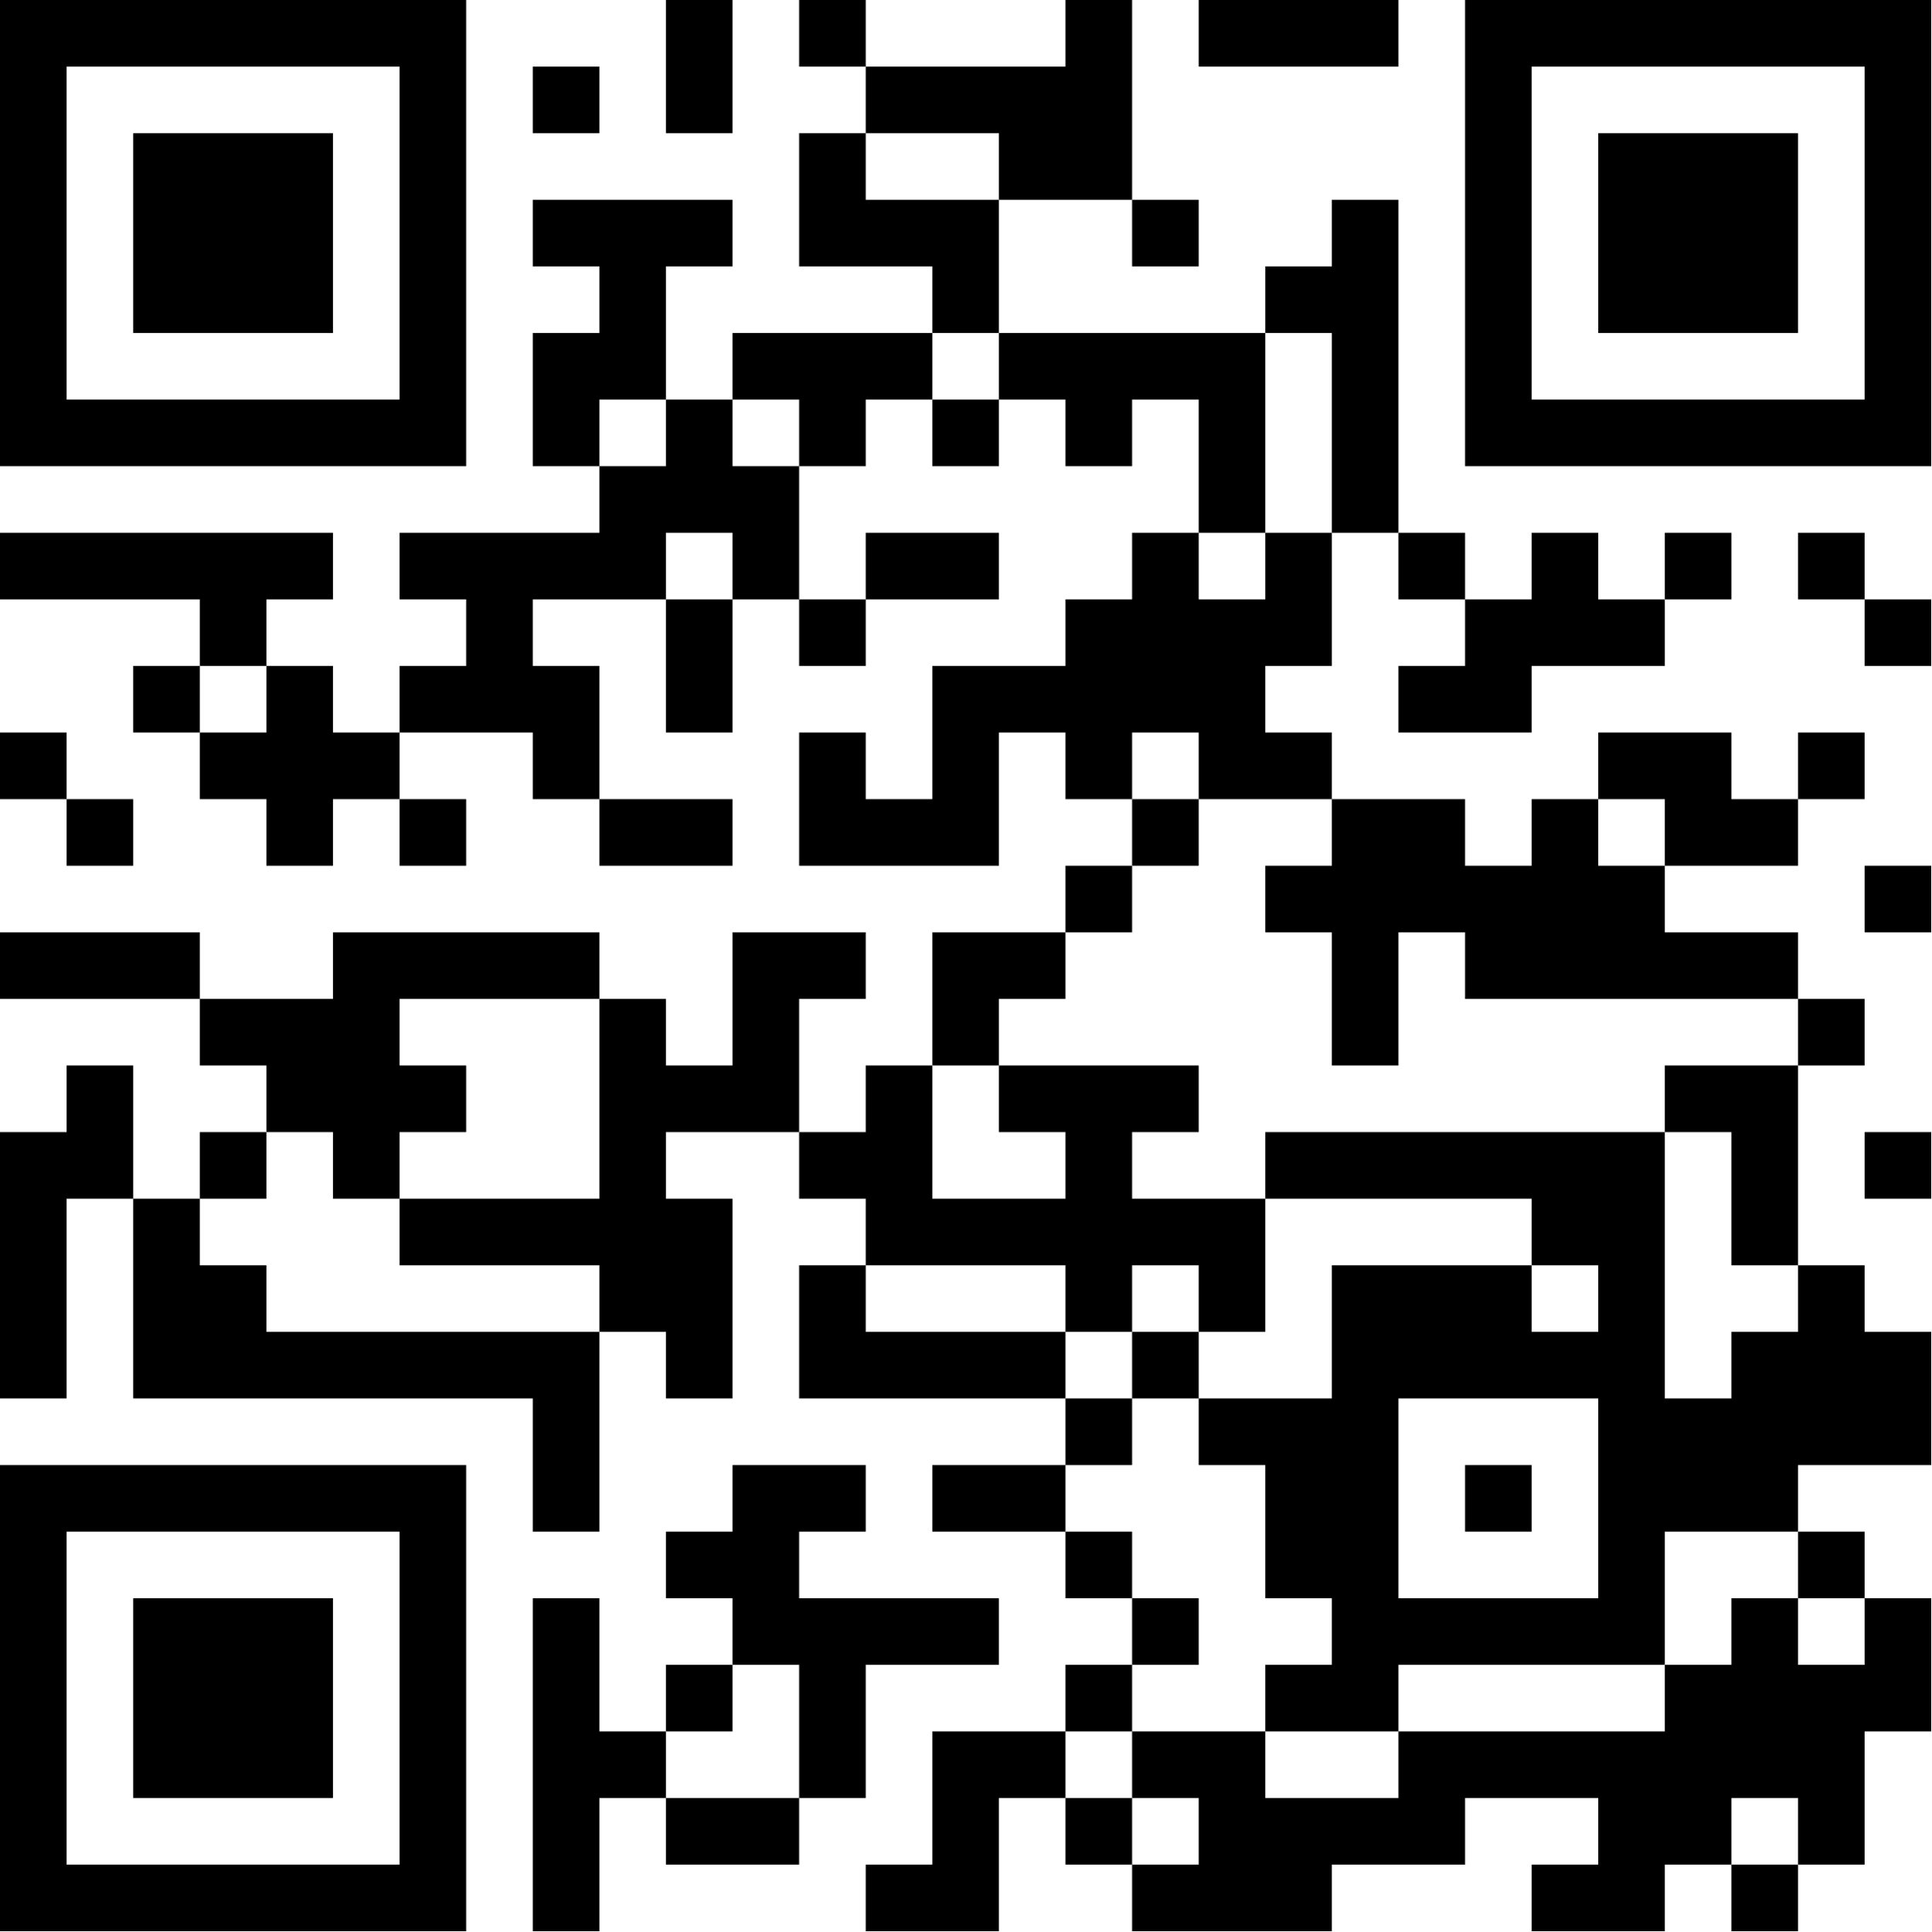
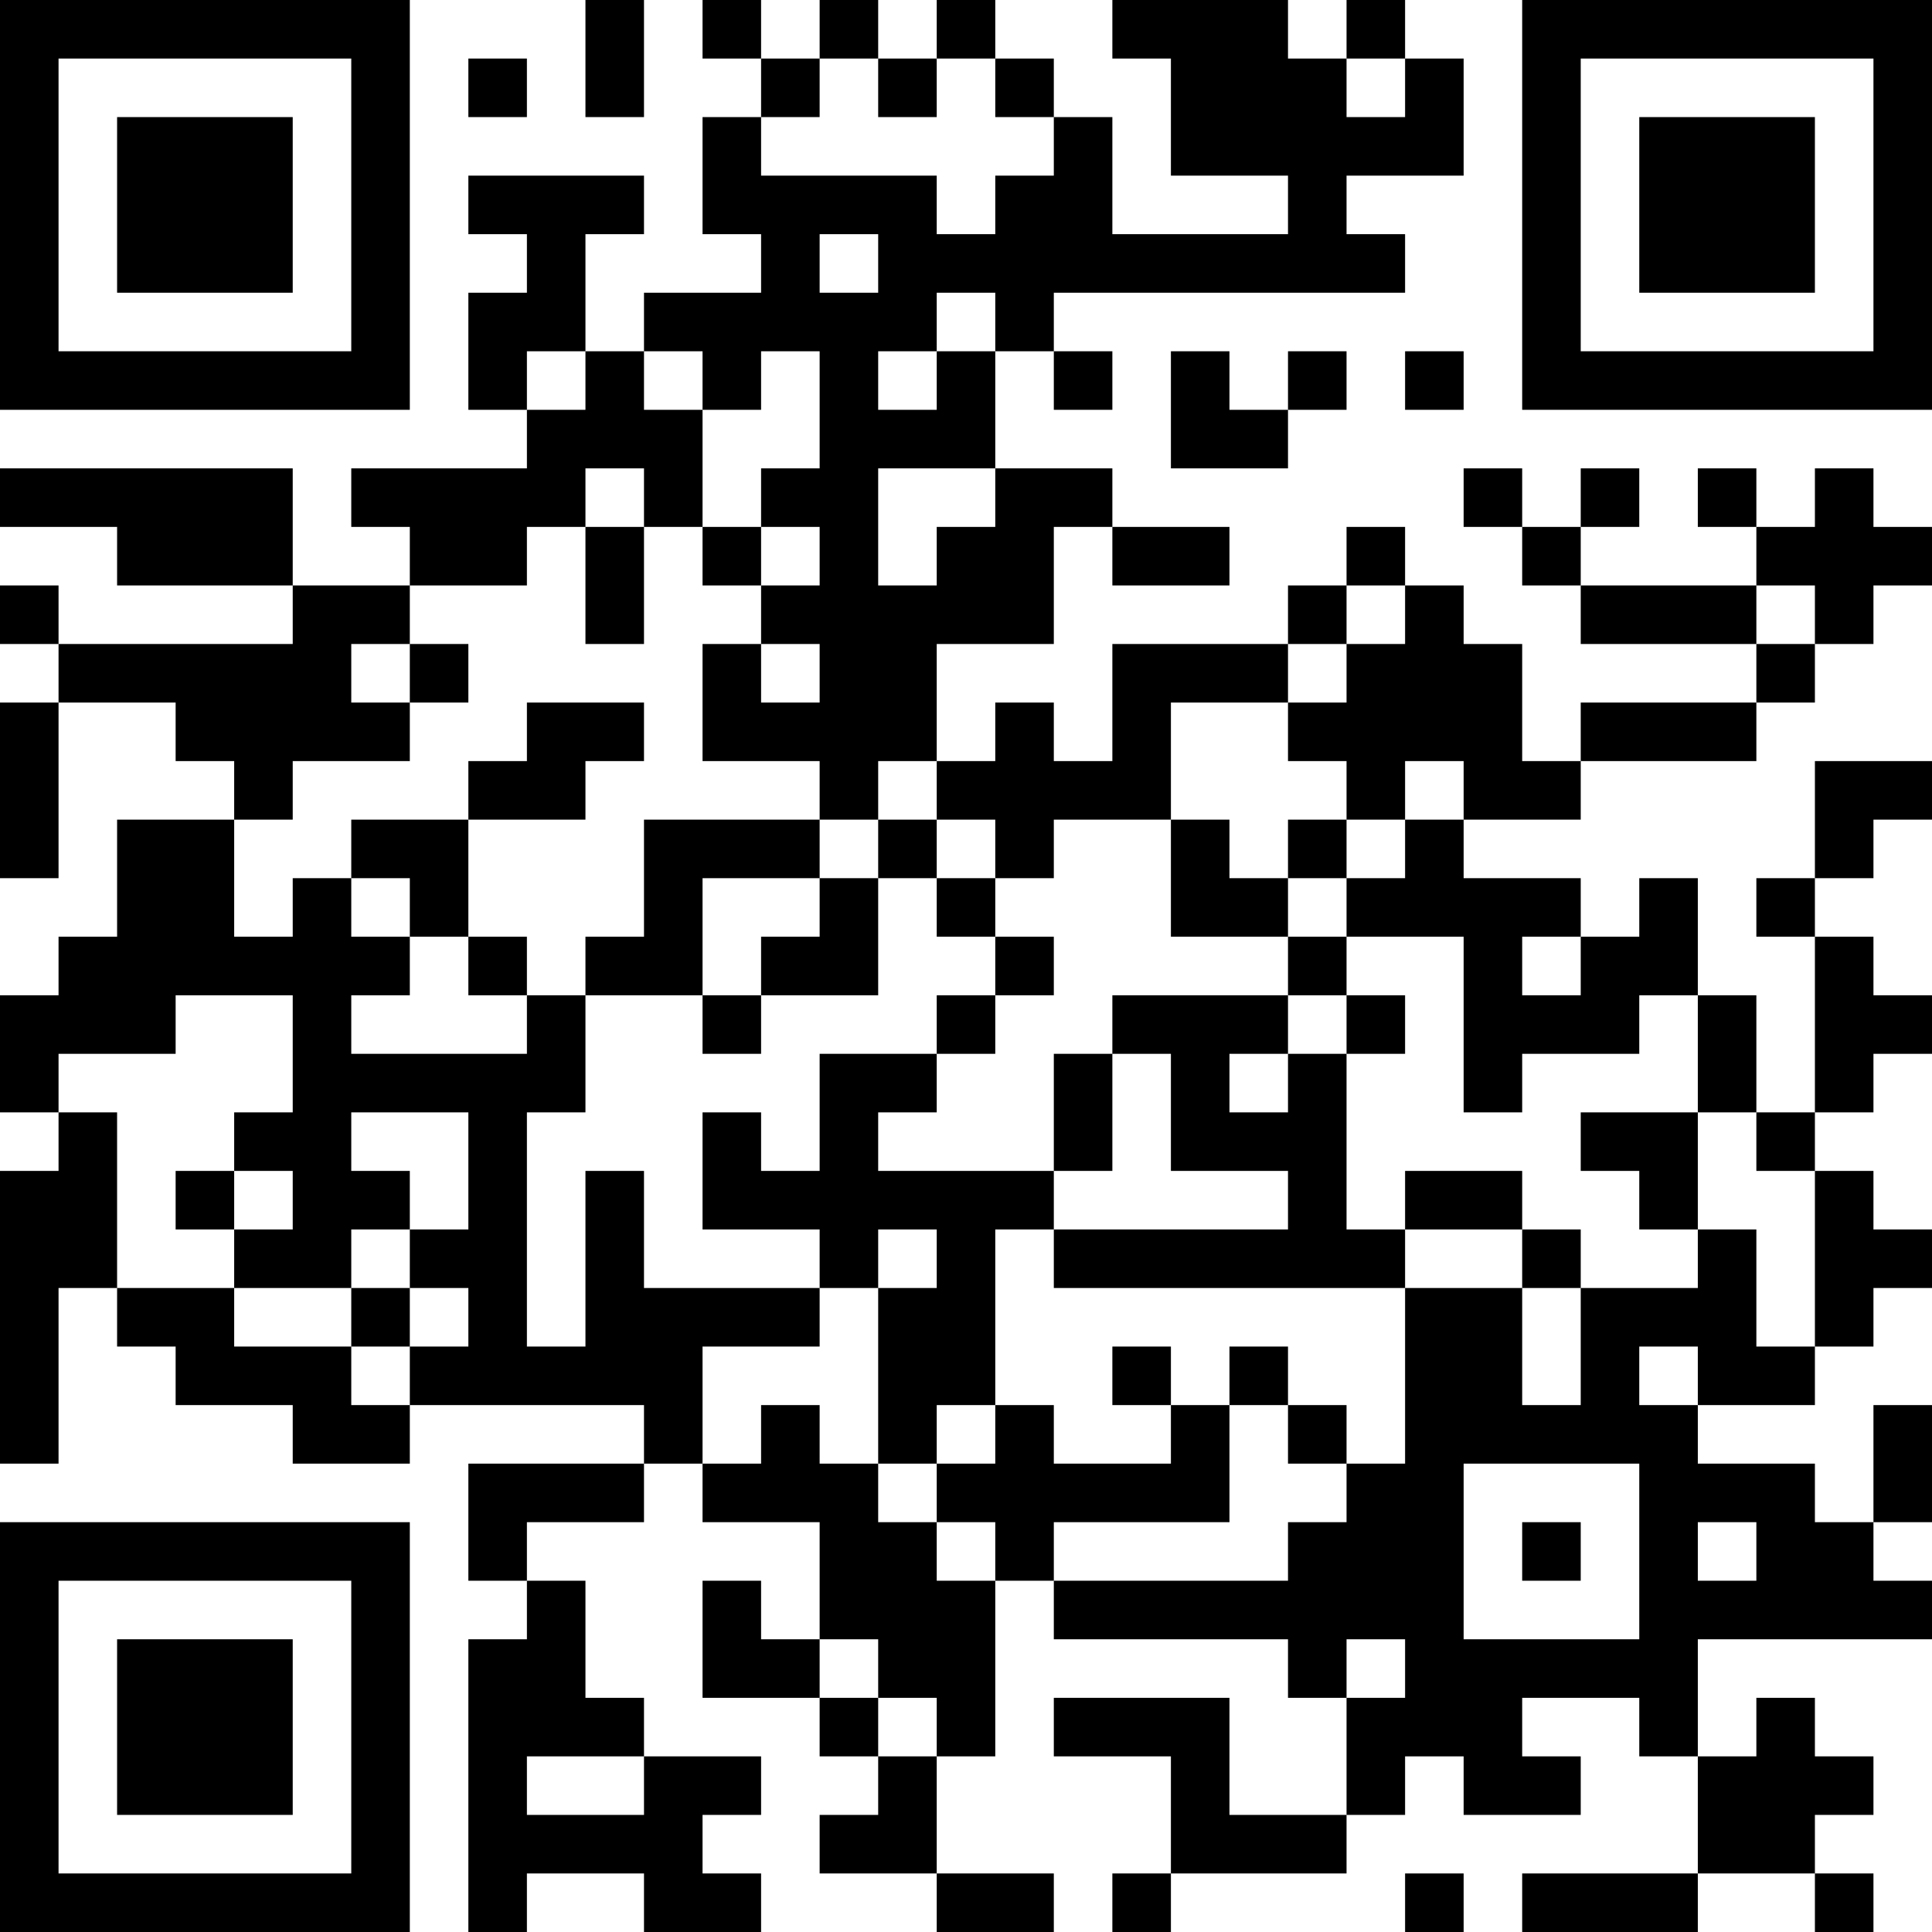
- <svg xmlns="http://www.w3.org/2000/svg" version="1.1" width="580" height="580">
-   <rect style="fill:rgb(255, 255, 255);fill-opacity:1" x="0" y="0" width="580" height="580" />
+ <svg xmlns="http://www.w3.org/2000/svg" version="1.1" width="594" height="594">
+   <rect style="fill:rgb(255, 255, 255);fill-opacity:1" x="0" y="0" width="594" height="594" />
  <g id="elements">
-     <path style="fill:rgb(0, 0, 0)" d="M 0,0 l 20,0 0,20 -20,0 z M 20,0 l 20,0 0,20 -20,0 z M 40,0 l 20,0 0,20 -20,0 z M 60,0 l 20,0 0,20 -20,0 z M 80,0 l 20,0 0,20 -20,0 z M 100,0 l 20,0 0,20 -20,0 z M 120,0 l 20,0 0,20 -20,0 z M 200,0 l 20,0 0,20 -20,0 z M 240,0 l 20,0 0,20 -20,0 z M 320,0 l 20,0 0,20 -20,0 z M 360,0 l 20,0 0,20 -20,0 z M 380,0 l 20,0 0,20 -20,0 z M 400,0 l 20,0 0,20 -20,0 z M 440,0 l 20,0 0,20 -20,0 z M 460,0 l 20,0 0,20 -20,0 z M 480,0 l 20,0 0,20 -20,0 z M 500,0 l 20,0 0,20 -20,0 z M 520,0 l 20,0 0,20 -20,0 z M 540,0 l 20,0 0,20 -20,0 z M 560,0 l 20,0 0,20 -20,0 z M 0,20 l 20,0 0,20 -20,0 z M 120,20 l 20,0 0,20 -20,0 z M 160,20 l 20,0 0,20 -20,0 z M 200,20 l 20,0 0,20 -20,0 z M 260,20 l 20,0 0,20 -20,0 z M 280,20 l 20,0 0,20 -20,0 z M 300,20 l 20,0 0,20 -20,0 z M 320,20 l 20,0 0,20 -20,0 z M 440,20 l 20,0 0,20 -20,0 z M 560,20 l 20,0 0,20 -20,0 z M 0,40 l 20,0 0,20 -20,0 z M 40,40 l 20,0 0,20 -20,0 z M 60,40 l 20,0 0,20 -20,0 z M 80,40 l 20,0 0,20 -20,0 z M 120,40 l 20,0 0,20 -20,0 z M 240,40 l 20,0 0,20 -20,0 z M 300,40 l 20,0 0,20 -20,0 z M 320,40 l 20,0 0,20 -20,0 z M 440,40 l 20,0 0,20 -20,0 z M 480,40 l 20,0 0,20 -20,0 z M 500,40 l 20,0 0,20 -20,0 z M 520,40 l 20,0 0,20 -20,0 z M 560,40 l 20,0 0,20 -20,0 z M 0,60 l 20,0 0,20 -20,0 z M 40,60 l 20,0 0,20 -20,0 z M 60,60 l 20,0 0,20 -20,0 z M 80,60 l 20,0 0,20 -20,0 z M 120,60 l 20,0 0,20 -20,0 z M 160,60 l 20,0 0,20 -20,0 z M 180,60 l 20,0 0,20 -20,0 z M 200,60 l 20,0 0,20 -20,0 z M 240,60 l 20,0 0,20 -20,0 z M 260,60 l 20,0 0,20 -20,0 z M 280,60 l 20,0 0,20 -20,0 z M 340,60 l 20,0 0,20 -20,0 z M 400,60 l 20,0 0,20 -20,0 z M 440,60 l 20,0 0,20 -20,0 z M 480,60 l 20,0 0,20 -20,0 z M 500,60 l 20,0 0,20 -20,0 z M 520,60 l 20,0 0,20 -20,0 z M 560,60 l 20,0 0,20 -20,0 z M 0,80 l 20,0 0,20 -20,0 z M 40,80 l 20,0 0,20 -20,0 z M 60,80 l 20,0 0,20 -20,0 z M 80,80 l 20,0 0,20 -20,0 z M 120,80 l 20,0 0,20 -20,0 z M 180,80 l 20,0 0,20 -20,0 z M 280,80 l 20,0 0,20 -20,0 z M 380,80 l 20,0 0,20 -20,0 z M 400,80 l 20,0 0,20 -20,0 z M 440,80 l 20,0 0,20 -20,0 z M 480,80 l 20,0 0,20 -20,0 z M 500,80 l 20,0 0,20 -20,0 z M 520,80 l 20,0 0,20 -20,0 z M 560,80 l 20,0 0,20 -20,0 z M 0,100 l 20,0 0,20 -20,0 z M 120,100 l 20,0 0,20 -20,0 z M 160,100 l 20,0 0,20 -20,0 z M 180,100 l 20,0 0,20 -20,0 z M 220,100 l 20,0 0,20 -20,0 z M 240,100 l 20,0 0,20 -20,0 z M 260,100 l 20,0 0,20 -20,0 z M 300,100 l 20,0 0,20 -20,0 z M 320,100 l 20,0 0,20 -20,0 z M 340,100 l 20,0 0,20 -20,0 z M 360,100 l 20,0 0,20 -20,0 z M 400,100 l 20,0 0,20 -20,0 z M 440,100 l 20,0 0,20 -20,0 z M 560,100 l 20,0 0,20 -20,0 z M 0,120 l 20,0 0,20 -20,0 z M 20,120 l 20,0 0,20 -20,0 z M 40,120 l 20,0 0,20 -20,0 z M 60,120 l 20,0 0,20 -20,0 z M 80,120 l 20,0 0,20 -20,0 z M 100,120 l 20,0 0,20 -20,0 z M 120,120 l 20,0 0,20 -20,0 z M 160,120 l 20,0 0,20 -20,0 z M 200,120 l 20,0 0,20 -20,0 z M 240,120 l 20,0 0,20 -20,0 z M 280,120 l 20,0 0,20 -20,0 z M 320,120 l 20,0 0,20 -20,0 z M 360,120 l 20,0 0,20 -20,0 z M 400,120 l 20,0 0,20 -20,0 z M 440,120 l 20,0 0,20 -20,0 z M 460,120 l 20,0 0,20 -20,0 z M 480,120 l 20,0 0,20 -20,0 z M 500,120 l 20,0 0,20 -20,0 z M 520,120 l 20,0 0,20 -20,0 z M 540,120 l 20,0 0,20 -20,0 z M 560,120 l 20,0 0,20 -20,0 z M 180,140 l 20,0 0,20 -20,0 z M 200,140 l 20,0 0,20 -20,0 z M 220,140 l 20,0 0,20 -20,0 z M 360,140 l 20,0 0,20 -20,0 z M 400,140 l 20,0 0,20 -20,0 z M 0,160 l 20,0 0,20 -20,0 z M 20,160 l 20,0 0,20 -20,0 z M 40,160 l 20,0 0,20 -20,0 z M 60,160 l 20,0 0,20 -20,0 z M 80,160 l 20,0 0,20 -20,0 z M 120,160 l 20,0 0,20 -20,0 z M 140,160 l 20,0 0,20 -20,0 z M 160,160 l 20,0 0,20 -20,0 z M 180,160 l 20,0 0,20 -20,0 z M 220,160 l 20,0 0,20 -20,0 z M 260,160 l 20,0 0,20 -20,0 z M 280,160 l 20,0 0,20 -20,0 z M 340,160 l 20,0 0,20 -20,0 z M 380,160 l 20,0 0,20 -20,0 z M 420,160 l 20,0 0,20 -20,0 z M 460,160 l 20,0 0,20 -20,0 z M 500,160 l 20,0 0,20 -20,0 z M 540,160 l 20,0 0,20 -20,0 z M 60,180 l 20,0 0,20 -20,0 z M 140,180 l 20,0 0,20 -20,0 z M 200,180 l 20,0 0,20 -20,0 z M 240,180 l 20,0 0,20 -20,0 z M 320,180 l 20,0 0,20 -20,0 z M 340,180 l 20,0 0,20 -20,0 z M 360,180 l 20,0 0,20 -20,0 z M 380,180 l 20,0 0,20 -20,0 z M 440,180 l 20,0 0,20 -20,0 z M 460,180 l 20,0 0,20 -20,0 z M 480,180 l 20,0 0,20 -20,0 z M 560,180 l 20,0 0,20 -20,0 z M 40,200 l 20,0 0,20 -20,0 z M 80,200 l 20,0 0,20 -20,0 z M 120,200 l 20,0 0,20 -20,0 z M 140,200 l 20,0 0,20 -20,0 z M 160,200 l 20,0 0,20 -20,0 z M 200,200 l 20,0 0,20 -20,0 z M 280,200 l 20,0 0,20 -20,0 z M 300,200 l 20,0 0,20 -20,0 z M 320,200 l 20,0 0,20 -20,0 z M 340,200 l 20,0 0,20 -20,0 z M 360,200 l 20,0 0,20 -20,0 z M 420,200 l 20,0 0,20 -20,0 z M 440,200 l 20,0 0,20 -20,0 z M 0,220 l 20,0 0,20 -20,0 z M 60,220 l 20,0 0,20 -20,0 z M 80,220 l 20,0 0,20 -20,0 z M 100,220 l 20,0 0,20 -20,0 z M 160,220 l 20,0 0,20 -20,0 z M 240,220 l 20,0 0,20 -20,0 z M 280,220 l 20,0 0,20 -20,0 z M 320,220 l 20,0 0,20 -20,0 z M 360,220 l 20,0 0,20 -20,0 z M 380,220 l 20,0 0,20 -20,0 z M 480,220 l 20,0 0,20 -20,0 z M 500,220 l 20,0 0,20 -20,0 z M 540,220 l 20,0 0,20 -20,0 z M 20,240 l 20,0 0,20 -20,0 z M 80,240 l 20,0 0,20 -20,0 z M 120,240 l 20,0 0,20 -20,0 z M 180,240 l 20,0 0,20 -20,0 z M 200,240 l 20,0 0,20 -20,0 z M 240,240 l 20,0 0,20 -20,0 z M 260,240 l 20,0 0,20 -20,0 z M 280,240 l 20,0 0,20 -20,0 z M 340,240 l 20,0 0,20 -20,0 z M 400,240 l 20,0 0,20 -20,0 z M 420,240 l 20,0 0,20 -20,0 z M 460,240 l 20,0 0,20 -20,0 z M 500,240 l 20,0 0,20 -20,0 z M 520,240 l 20,0 0,20 -20,0 z M 320,260 l 20,0 0,20 -20,0 z M 380,260 l 20,0 0,20 -20,0 z M 400,260 l 20,0 0,20 -20,0 z M 420,260 l 20,0 0,20 -20,0 z M 440,260 l 20,0 0,20 -20,0 z M 460,260 l 20,0 0,20 -20,0 z M 480,260 l 20,0 0,20 -20,0 z M 560,260 l 20,0 0,20 -20,0 z M 0,280 l 20,0 0,20 -20,0 z M 20,280 l 20,0 0,20 -20,0 z M 40,280 l 20,0 0,20 -20,0 z M 100,280 l 20,0 0,20 -20,0 z M 120,280 l 20,0 0,20 -20,0 z M 140,280 l 20,0 0,20 -20,0 z M 160,280 l 20,0 0,20 -20,0 z M 220,280 l 20,0 0,20 -20,0 z M 240,280 l 20,0 0,20 -20,0 z M 280,280 l 20,0 0,20 -20,0 z M 300,280 l 20,0 0,20 -20,0 z M 400,280 l 20,0 0,20 -20,0 z M 440,280 l 20,0 0,20 -20,0 z M 460,280 l 20,0 0,20 -20,0 z M 480,280 l 20,0 0,20 -20,0 z M 500,280 l 20,0 0,20 -20,0 z M 520,280 l 20,0 0,20 -20,0 z M 60,300 l 20,0 0,20 -20,0 z M 80,300 l 20,0 0,20 -20,0 z M 100,300 l 20,0 0,20 -20,0 z M 180,300 l 20,0 0,20 -20,0 z M 220,300 l 20,0 0,20 -20,0 z M 280,300 l 20,0 0,20 -20,0 z M 400,300 l 20,0 0,20 -20,0 z M 540,300 l 20,0 0,20 -20,0 z M 20,320 l 20,0 0,20 -20,0 z M 80,320 l 20,0 0,20 -20,0 z M 100,320 l 20,0 0,20 -20,0 z M 120,320 l 20,0 0,20 -20,0 z M 180,320 l 20,0 0,20 -20,0 z M 200,320 l 20,0 0,20 -20,0 z M 220,320 l 20,0 0,20 -20,0 z M 260,320 l 20,0 0,20 -20,0 z M 300,320 l 20,0 0,20 -20,0 z M 320,320 l 20,0 0,20 -20,0 z M 340,320 l 20,0 0,20 -20,0 z M 500,320 l 20,0 0,20 -20,0 z M 520,320 l 20,0 0,20 -20,0 z M 0,340 l 20,0 0,20 -20,0 z M 20,340 l 20,0 0,20 -20,0 z M 60,340 l 20,0 0,20 -20,0 z M 100,340 l 20,0 0,20 -20,0 z M 180,340 l 20,0 0,20 -20,0 z M 240,340 l 20,0 0,20 -20,0 z M 260,340 l 20,0 0,20 -20,0 z M 320,340 l 20,0 0,20 -20,0 z M 380,340 l 20,0 0,20 -20,0 z M 400,340 l 20,0 0,20 -20,0 z M 420,340 l 20,0 0,20 -20,0 z M 440,340 l 20,0 0,20 -20,0 z M 460,340 l 20,0 0,20 -20,0 z M 480,340 l 20,0 0,20 -20,0 z M 520,340 l 20,0 0,20 -20,0 z M 560,340 l 20,0 0,20 -20,0 z M 0,360 l 20,0 0,20 -20,0 z M 40,360 l 20,0 0,20 -20,0 z M 120,360 l 20,0 0,20 -20,0 z M 140,360 l 20,0 0,20 -20,0 z M 160,360 l 20,0 0,20 -20,0 z M 180,360 l 20,0 0,20 -20,0 z M 200,360 l 20,0 0,20 -20,0 z M 260,360 l 20,0 0,20 -20,0 z M 280,360 l 20,0 0,20 -20,0 z M 300,360 l 20,0 0,20 -20,0 z M 320,360 l 20,0 0,20 -20,0 z M 340,360 l 20,0 0,20 -20,0 z M 360,360 l 20,0 0,20 -20,0 z M 460,360 l 20,0 0,20 -20,0 z M 480,360 l 20,0 0,20 -20,0 z M 520,360 l 20,0 0,20 -20,0 z M 0,380 l 20,0 0,20 -20,0 z M 40,380 l 20,0 0,20 -20,0 z M 60,380 l 20,0 0,20 -20,0 z M 180,380 l 20,0 0,20 -20,0 z M 200,380 l 20,0 0,20 -20,0 z M 240,380 l 20,0 0,20 -20,0 z M 320,380 l 20,0 0,20 -20,0 z M 360,380 l 20,0 0,20 -20,0 z M 400,380 l 20,0 0,20 -20,0 z M 420,380 l 20,0 0,20 -20,0 z M 440,380 l 20,0 0,20 -20,0 z M 480,380 l 20,0 0,20 -20,0 z M 540,380 l 20,0 0,20 -20,0 z M 0,400 l 20,0 0,20 -20,0 z M 40,400 l 20,0 0,20 -20,0 z M 60,400 l 20,0 0,20 -20,0 z M 80,400 l 20,0 0,20 -20,0 z M 100,400 l 20,0 0,20 -20,0 z M 120,400 l 20,0 0,20 -20,0 z M 140,400 l 20,0 0,20 -20,0 z M 160,400 l 20,0 0,20 -20,0 z M 200,400 l 20,0 0,20 -20,0 z M 240,400 l 20,0 0,20 -20,0 z M 260,400 l 20,0 0,20 -20,0 z M 280,400 l 20,0 0,20 -20,0 z M 300,400 l 20,0 0,20 -20,0 z M 340,400 l 20,0 0,20 -20,0 z M 400,400 l 20,0 0,20 -20,0 z M 420,400 l 20,0 0,20 -20,0 z M 440,400 l 20,0 0,20 -20,0 z M 460,400 l 20,0 0,20 -20,0 z M 480,400 l 20,0 0,20 -20,0 z M 520,400 l 20,0 0,20 -20,0 z M 540,400 l 20,0 0,20 -20,0 z M 560,400 l 20,0 0,20 -20,0 z M 160,420 l 20,0 0,20 -20,0 z M 320,420 l 20,0 0,20 -20,0 z M 360,420 l 20,0 0,20 -20,0 z M 380,420 l 20,0 0,20 -20,0 z M 400,420 l 20,0 0,20 -20,0 z M 480,420 l 20,0 0,20 -20,0 z M 500,420 l 20,0 0,20 -20,0 z M 520,420 l 20,0 0,20 -20,0 z M 540,420 l 20,0 0,20 -20,0 z M 560,420 l 20,0 0,20 -20,0 z M 0,440 l 20,0 0,20 -20,0 z M 20,440 l 20,0 0,20 -20,0 z M 40,440 l 20,0 0,20 -20,0 z M 60,440 l 20,0 0,20 -20,0 z M 80,440 l 20,0 0,20 -20,0 z M 100,440 l 20,0 0,20 -20,0 z M 120,440 l 20,0 0,20 -20,0 z M 160,440 l 20,0 0,20 -20,0 z M 220,440 l 20,0 0,20 -20,0 z M 240,440 l 20,0 0,20 -20,0 z M 280,440 l 20,0 0,20 -20,0 z M 300,440 l 20,0 0,20 -20,0 z M 380,440 l 20,0 0,20 -20,0 z M 400,440 l 20,0 0,20 -20,0 z M 440,440 l 20,0 0,20 -20,0 z M 480,440 l 20,0 0,20 -20,0 z M 500,440 l 20,0 0,20 -20,0 z M 520,440 l 20,0 0,20 -20,0 z M 0,460 l 20,0 0,20 -20,0 z M 120,460 l 20,0 0,20 -20,0 z M 200,460 l 20,0 0,20 -20,0 z M 220,460 l 20,0 0,20 -20,0 z M 320,460 l 20,0 0,20 -20,0 z M 380,460 l 20,0 0,20 -20,0 z M 400,460 l 20,0 0,20 -20,0 z M 480,460 l 20,0 0,20 -20,0 z M 540,460 l 20,0 0,20 -20,0 z M 0,480 l 20,0 0,20 -20,0 z M 40,480 l 20,0 0,20 -20,0 z M 60,480 l 20,0 0,20 -20,0 z M 80,480 l 20,0 0,20 -20,0 z M 120,480 l 20,0 0,20 -20,0 z M 160,480 l 20,0 0,20 -20,0 z M 220,480 l 20,0 0,20 -20,0 z M 240,480 l 20,0 0,20 -20,0 z M 260,480 l 20,0 0,20 -20,0 z M 280,480 l 20,0 0,20 -20,0 z M 340,480 l 20,0 0,20 -20,0 z M 400,480 l 20,0 0,20 -20,0 z M 420,480 l 20,0 0,20 -20,0 z M 440,480 l 20,0 0,20 -20,0 z M 460,480 l 20,0 0,20 -20,0 z M 480,480 l 20,0 0,20 -20,0 z M 520,480 l 20,0 0,20 -20,0 z M 560,480 l 20,0 0,20 -20,0 z M 0,500 l 20,0 0,20 -20,0 z M 40,500 l 20,0 0,20 -20,0 z M 60,500 l 20,0 0,20 -20,0 z M 80,500 l 20,0 0,20 -20,0 z M 120,500 l 20,0 0,20 -20,0 z M 160,500 l 20,0 0,20 -20,0 z M 200,500 l 20,0 0,20 -20,0 z M 240,500 l 20,0 0,20 -20,0 z M 320,500 l 20,0 0,20 -20,0 z M 380,500 l 20,0 0,20 -20,0 z M 400,500 l 20,0 0,20 -20,0 z M 500,500 l 20,0 0,20 -20,0 z M 520,500 l 20,0 0,20 -20,0 z M 540,500 l 20,0 0,20 -20,0 z M 560,500 l 20,0 0,20 -20,0 z M 0,520 l 20,0 0,20 -20,0 z M 40,520 l 20,0 0,20 -20,0 z M 60,520 l 20,0 0,20 -20,0 z M 80,520 l 20,0 0,20 -20,0 z M 120,520 l 20,0 0,20 -20,0 z M 160,520 l 20,0 0,20 -20,0 z M 180,520 l 20,0 0,20 -20,0 z M 240,520 l 20,0 0,20 -20,0 z M 280,520 l 20,0 0,20 -20,0 z M 300,520 l 20,0 0,20 -20,0 z M 340,520 l 20,0 0,20 -20,0 z M 360,520 l 20,0 0,20 -20,0 z M 420,520 l 20,0 0,20 -20,0 z M 440,520 l 20,0 0,20 -20,0 z M 460,520 l 20,0 0,20 -20,0 z M 480,520 l 20,0 0,20 -20,0 z M 500,520 l 20,0 0,20 -20,0 z M 520,520 l 20,0 0,20 -20,0 z M 540,520 l 20,0 0,20 -20,0 z M 0,540 l 20,0 0,20 -20,0 z M 120,540 l 20,0 0,20 -20,0 z M 160,540 l 20,0 0,20 -20,0 z M 200,540 l 20,0 0,20 -20,0 z M 220,540 l 20,0 0,20 -20,0 z M 280,540 l 20,0 0,20 -20,0 z M 320,540 l 20,0 0,20 -20,0 z M 360,540 l 20,0 0,20 -20,0 z M 380,540 l 20,0 0,20 -20,0 z M 400,540 l 20,0 0,20 -20,0 z M 420,540 l 20,0 0,20 -20,0 z M 480,540 l 20,0 0,20 -20,0 z M 500,540 l 20,0 0,20 -20,0 z M 540,540 l 20,0 0,20 -20,0 z M 0,560 l 20,0 0,20 -20,0 z M 20,560 l 20,0 0,20 -20,0 z M 40,560 l 20,0 0,20 -20,0 z M 60,560 l 20,0 0,20 -20,0 z M 80,560 l 20,0 0,20 -20,0 z M 100,560 l 20,0 0,20 -20,0 z M 120,560 l 20,0 0,20 -20,0 z M 160,560 l 20,0 0,20 -20,0 z M 260,560 l 20,0 0,20 -20,0 z M 280,560 l 20,0 0,20 -20,0 z M 340,560 l 20,0 0,20 -20,0 z M 360,560 l 20,0 0,20 -20,0 z M 380,560 l 20,0 0,20 -20,0 z M 460,560 l 20,0 0,20 -20,0 z M 480,560 l 20,0 0,20 -20,0 z M 520,560 l 20,0 0,20 -20,0 z " />
+     <path style="fill:rgb(0, 0, 0)" d="M 0,0 l 18,0 0,18 -18,0 z M 18,0 l 18,0 0,18 -18,0 z M 36,0 l 18,0 0,18 -18,0 z M 54,0 l 18,0 0,18 -18,0 z M 72,0 l 18,0 0,18 -18,0 z M 90,0 l 18,0 0,18 -18,0 z M 108,0 l 18,0 0,18 -18,0 z M 180,0 l 18,0 0,18 -18,0 z M 216,0 l 18,0 0,18 -18,0 z M 252,0 l 18,0 0,18 -18,0 z M 288,0 l 18,0 0,18 -18,0 z M 342,0 l 18,0 0,18 -18,0 z M 360,0 l 18,0 0,18 -18,0 z M 378,0 l 18,0 0,18 -18,0 z M 414,0 l 18,0 0,18 -18,0 z M 468,0 l 18,0 0,18 -18,0 z M 486,0 l 18,0 0,18 -18,0 z M 504,0 l 18,0 0,18 -18,0 z M 522,0 l 18,0 0,18 -18,0 z M 540,0 l 18,0 0,18 -18,0 z M 558,0 l 18,0 0,18 -18,0 z M 576,0 l 18,0 0,18 -18,0 z M 0,18 l 18,0 0,18 -18,0 z M 108,18 l 18,0 0,18 -18,0 z M 144,18 l 18,0 0,18 -18,0 z M 180,18 l 18,0 0,18 -18,0 z M 234,18 l 18,0 0,18 -18,0 z M 270,18 l 18,0 0,18 -18,0 z M 306,18 l 18,0 0,18 -18,0 z M 360,18 l 18,0 0,18 -18,0 z M 378,18 l 18,0 0,18 -18,0 z M 396,18 l 18,0 0,18 -18,0 z M 432,18 l 18,0 0,18 -18,0 z M 468,18 l 18,0 0,18 -18,0 z M 576,18 l 18,0 0,18 -18,0 z M 0,36 l 18,0 0,18 -18,0 z M 36,36 l 18,0 0,18 -18,0 z M 54,36 l 18,0 0,18 -18,0 z M 72,36 l 18,0 0,18 -18,0 z M 108,36 l 18,0 0,18 -18,0 z M 216,36 l 18,0 0,18 -18,0 z M 324,36 l 18,0 0,18 -18,0 z M 360,36 l 18,0 0,18 -18,0 z M 378,36 l 18,0 0,18 -18,0 z M 396,36 l 18,0 0,18 -18,0 z M 414,36 l 18,0 0,18 -18,0 z M 432,36 l 18,0 0,18 -18,0 z M 468,36 l 18,0 0,18 -18,0 z M 504,36 l 18,0 0,18 -18,0 z M 522,36 l 18,0 0,18 -18,0 z M 540,36 l 18,0 0,18 -18,0 z M 576,36 l 18,0 0,18 -18,0 z M 0,54 l 18,0 0,18 -18,0 z M 36,54 l 18,0 0,18 -18,0 z M 54,54 l 18,0 0,18 -18,0 z M 72,54 l 18,0 0,18 -18,0 z M 108,54 l 18,0 0,18 -18,0 z M 144,54 l 18,0 0,18 -18,0 z M 162,54 l 18,0 0,18 -18,0 z M 180,54 l 18,0 0,18 -18,0 z M 216,54 l 18,0 0,18 -18,0 z M 234,54 l 18,0 0,18 -18,0 z M 252,54 l 18,0 0,18 -18,0 z M 270,54 l 18,0 0,18 -18,0 z M 306,54 l 18,0 0,18 -18,0 z M 324,54 l 18,0 0,18 -18,0 z M 396,54 l 18,0 0,18 -18,0 z M 468,54 l 18,0 0,18 -18,0 z M 504,54 l 18,0 0,18 -18,0 z M 522,54 l 18,0 0,18 -18,0 z M 540,54 l 18,0 0,18 -18,0 z M 576,54 l 18,0 0,18 -18,0 z M 0,72 l 18,0 0,18 -18,0 z M 36,72 l 18,0 0,18 -18,0 z M 54,72 l 18,0 0,18 -18,0 z M 72,72 l 18,0 0,18 -18,0 z M 108,72 l 18,0 0,18 -18,0 z M 162,72 l 18,0 0,18 -18,0 z M 234,72 l 18,0 0,18 -18,0 z M 270,72 l 18,0 0,18 -18,0 z M 288,72 l 18,0 0,18 -18,0 z M 306,72 l 18,0 0,18 -18,0 z M 324,72 l 18,0 0,18 -18,0 z M 342,72 l 18,0 0,18 -18,0 z M 360,72 l 18,0 0,18 -18,0 z M 378,72 l 18,0 0,18 -18,0 z M 396,72 l 18,0 0,18 -18,0 z M 414,72 l 18,0 0,18 -18,0 z M 468,72 l 18,0 0,18 -18,0 z M 504,72 l 18,0 0,18 -18,0 z M 522,72 l 18,0 0,18 -18,0 z M 540,72 l 18,0 0,18 -18,0 z M 576,72 l 18,0 0,18 -18,0 z M 0,90 l 18,0 0,18 -18,0 z M 108,90 l 18,0 0,18 -18,0 z M 144,90 l 18,0 0,18 -18,0 z M 162,90 l 18,0 0,18 -18,0 z M 198,90 l 18,0 0,18 -18,0 z M 216,90 l 18,0 0,18 -18,0 z M 234,90 l 18,0 0,18 -18,0 z M 252,90 l 18,0 0,18 -18,0 z M 270,90 l 18,0 0,18 -18,0 z M 306,90 l 18,0 0,18 -18,0 z M 468,90 l 18,0 0,18 -18,0 z M 576,90 l 18,0 0,18 -18,0 z M 0,108 l 18,0 0,18 -18,0 z M 18,108 l 18,0 0,18 -18,0 z M 36,108 l 18,0 0,18 -18,0 z M 54,108 l 18,0 0,18 -18,0 z M 72,108 l 18,0 0,18 -18,0 z M 90,108 l 18,0 0,18 -18,0 z M 108,108 l 18,0 0,18 -18,0 z M 144,108 l 18,0 0,18 -18,0 z M 180,108 l 18,0 0,18 -18,0 z M 216,108 l 18,0 0,18 -18,0 z M 252,108 l 18,0 0,18 -18,0 z M 288,108 l 18,0 0,18 -18,0 z M 324,108 l 18,0 0,18 -18,0 z M 360,108 l 18,0 0,18 -18,0 z M 396,108 l 18,0 0,18 -18,0 z M 432,108 l 18,0 0,18 -18,0 z M 468,108 l 18,0 0,18 -18,0 z M 486,108 l 18,0 0,18 -18,0 z M 504,108 l 18,0 0,18 -18,0 z M 522,108 l 18,0 0,18 -18,0 z M 540,108 l 18,0 0,18 -18,0 z M 558,108 l 18,0 0,18 -18,0 z M 576,108 l 18,0 0,18 -18,0 z M 162,126 l 18,0 0,18 -18,0 z M 180,126 l 18,0 0,18 -18,0 z M 198,126 l 18,0 0,18 -18,0 z M 252,126 l 18,0 0,18 -18,0 z M 270,126 l 18,0 0,18 -18,0 z M 288,126 l 18,0 0,18 -18,0 z M 360,126 l 18,0 0,18 -18,0 z M 378,126 l 18,0 0,18 -18,0 z M 0,144 l 18,0 0,18 -18,0 z M 18,144 l 18,0 0,18 -18,0 z M 36,144 l 18,0 0,18 -18,0 z M 54,144 l 18,0 0,18 -18,0 z M 72,144 l 18,0 0,18 -18,0 z M 108,144 l 18,0 0,18 -18,0 z M 126,144 l 18,0 0,18 -18,0 z M 144,144 l 18,0 0,18 -18,0 z M 162,144 l 18,0 0,18 -18,0 z M 198,144 l 18,0 0,18 -18,0 z M 234,144 l 18,0 0,18 -18,0 z M 252,144 l 18,0 0,18 -18,0 z M 306,144 l 18,0 0,18 -18,0 z M 324,144 l 18,0 0,18 -18,0 z M 450,144 l 18,0 0,18 -18,0 z M 486,144 l 18,0 0,18 -18,0 z M 522,144 l 18,0 0,18 -18,0 z M 558,144 l 18,0 0,18 -18,0 z M 36,162 l 18,0 0,18 -18,0 z M 54,162 l 18,0 0,18 -18,0 z M 72,162 l 18,0 0,18 -18,0 z M 126,162 l 18,0 0,18 -18,0 z M 144,162 l 18,0 0,18 -18,0 z M 180,162 l 18,0 0,18 -18,0 z M 216,162 l 18,0 0,18 -18,0 z M 252,162 l 18,0 0,18 -18,0 z M 288,162 l 18,0 0,18 -18,0 z M 306,162 l 18,0 0,18 -18,0 z M 342,162 l 18,0 0,18 -18,0 z M 360,162 l 18,0 0,18 -18,0 z M 414,162 l 18,0 0,18 -18,0 z M 468,162 l 18,0 0,18 -18,0 z M 540,162 l 18,0 0,18 -18,0 z M 558,162 l 18,0 0,18 -18,0 z M 576,162 l 18,0 0,18 -18,0 z M 0,180 l 18,0 0,18 -18,0 z M 90,180 l 18,0 0,18 -18,0 z M 108,180 l 18,0 0,18 -18,0 z M 180,180 l 18,0 0,18 -18,0 z M 234,180 l 18,0 0,18 -18,0 z M 252,180 l 18,0 0,18 -18,0 z M 270,180 l 18,0 0,18 -18,0 z M 288,180 l 18,0 0,18 -18,0 z M 306,180 l 18,0 0,18 -18,0 z M 396,180 l 18,0 0,18 -18,0 z M 432,180 l 18,0 0,18 -18,0 z M 486,180 l 18,0 0,18 -18,0 z M 504,180 l 18,0 0,18 -18,0 z M 522,180 l 18,0 0,18 -18,0 z M 558,180 l 18,0 0,18 -18,0 z M 18,198 l 18,0 0,18 -18,0 z M 36,198 l 18,0 0,18 -18,0 z M 54,198 l 18,0 0,18 -18,0 z M 72,198 l 18,0 0,18 -18,0 z M 90,198 l 18,0 0,18 -18,0 z M 126,198 l 18,0 0,18 -18,0 z M 216,198 l 18,0 0,18 -18,0 z M 252,198 l 18,0 0,18 -18,0 z M 270,198 l 18,0 0,18 -18,0 z M 342,198 l 18,0 0,18 -18,0 z M 360,198 l 18,0 0,18 -18,0 z M 378,198 l 18,0 0,18 -18,0 z M 414,198 l 18,0 0,18 -18,0 z M 432,198 l 18,0 0,18 -18,0 z M 450,198 l 18,0 0,18 -18,0 z M 540,198 l 18,0 0,18 -18,0 z M 0,216 l 18,0 0,18 -18,0 z M 54,216 l 18,0 0,18 -18,0 z M 72,216 l 18,0 0,18 -18,0 z M 90,216 l 18,0 0,18 -18,0 z M 108,216 l 18,0 0,18 -18,0 z M 162,216 l 18,0 0,18 -18,0 z M 180,216 l 18,0 0,18 -18,0 z M 216,216 l 18,0 0,18 -18,0 z M 234,216 l 18,0 0,18 -18,0 z M 252,216 l 18,0 0,18 -18,0 z M 270,216 l 18,0 0,18 -18,0 z M 306,216 l 18,0 0,18 -18,0 z M 342,216 l 18,0 0,18 -18,0 z M 396,216 l 18,0 0,18 -18,0 z M 414,216 l 18,0 0,18 -18,0 z M 432,216 l 18,0 0,18 -18,0 z M 450,216 l 18,0 0,18 -18,0 z M 486,216 l 18,0 0,18 -18,0 z M 504,216 l 18,0 0,18 -18,0 z M 522,216 l 18,0 0,18 -18,0 z M 0,234 l 18,0 0,18 -18,0 z M 72,234 l 18,0 0,18 -18,0 z M 144,234 l 18,0 0,18 -18,0 z M 162,234 l 18,0 0,18 -18,0 z M 252,234 l 18,0 0,18 -18,0 z M 288,234 l 18,0 0,18 -18,0 z M 306,234 l 18,0 0,18 -18,0 z M 324,234 l 18,0 0,18 -18,0 z M 342,234 l 18,0 0,18 -18,0 z M 414,234 l 18,0 0,18 -18,0 z M 450,234 l 18,0 0,18 -18,0 z M 468,234 l 18,0 0,18 -18,0 z M 558,234 l 18,0 0,18 -18,0 z M 576,234 l 18,0 0,18 -18,0 z M 0,252 l 18,0 0,18 -18,0 z M 36,252 l 18,0 0,18 -18,0 z M 54,252 l 18,0 0,18 -18,0 z M 108,252 l 18,0 0,18 -18,0 z M 126,252 l 18,0 0,18 -18,0 z M 198,252 l 18,0 0,18 -18,0 z M 216,252 l 18,0 0,18 -18,0 z M 234,252 l 18,0 0,18 -18,0 z M 270,252 l 18,0 0,18 -18,0 z M 306,252 l 18,0 0,18 -18,0 z M 360,252 l 18,0 0,18 -18,0 z M 396,252 l 18,0 0,18 -18,0 z M 432,252 l 18,0 0,18 -18,0 z M 558,252 l 18,0 0,18 -18,0 z M 36,270 l 18,0 0,18 -18,0 z M 54,270 l 18,0 0,18 -18,0 z M 90,270 l 18,0 0,18 -18,0 z M 126,270 l 18,0 0,18 -18,0 z M 198,270 l 18,0 0,18 -18,0 z M 252,270 l 18,0 0,18 -18,0 z M 288,270 l 18,0 0,18 -18,0 z M 360,270 l 18,0 0,18 -18,0 z M 378,270 l 18,0 0,18 -18,0 z M 414,270 l 18,0 0,18 -18,0 z M 432,270 l 18,0 0,18 -18,0 z M 450,270 l 18,0 0,18 -18,0 z M 468,270 l 18,0 0,18 -18,0 z M 504,270 l 18,0 0,18 -18,0 z M 540,270 l 18,0 0,18 -18,0 z M 18,288 l 18,0 0,18 -18,0 z M 36,288 l 18,0 0,18 -18,0 z M 54,288 l 18,0 0,18 -18,0 z M 72,288 l 18,0 0,18 -18,0 z M 90,288 l 18,0 0,18 -18,0 z M 108,288 l 18,0 0,18 -18,0 z M 144,288 l 18,0 0,18 -18,0 z M 180,288 l 18,0 0,18 -18,0 z M 198,288 l 18,0 0,18 -18,0 z M 234,288 l 18,0 0,18 -18,0 z M 252,288 l 18,0 0,18 -18,0 z M 306,288 l 18,0 0,18 -18,0 z M 396,288 l 18,0 0,18 -18,0 z M 450,288 l 18,0 0,18 -18,0 z M 486,288 l 18,0 0,18 -18,0 z M 504,288 l 18,0 0,18 -18,0 z M 558,288 l 18,0 0,18 -18,0 z M 0,306 l 18,0 0,18 -18,0 z M 18,306 l 18,0 0,18 -18,0 z M 36,306 l 18,0 0,18 -18,0 z M 90,306 l 18,0 0,18 -18,0 z M 162,306 l 18,0 0,18 -18,0 z M 216,306 l 18,0 0,18 -18,0 z M 288,306 l 18,0 0,18 -18,0 z M 342,306 l 18,0 0,18 -18,0 z M 360,306 l 18,0 0,18 -18,0 z M 378,306 l 18,0 0,18 -18,0 z M 414,306 l 18,0 0,18 -18,0 z M 450,306 l 18,0 0,18 -18,0 z M 468,306 l 18,0 0,18 -18,0 z M 486,306 l 18,0 0,18 -18,0 z M 522,306 l 18,0 0,18 -18,0 z M 558,306 l 18,0 0,18 -18,0 z M 576,306 l 18,0 0,18 -18,0 z M 0,324 l 18,0 0,18 -18,0 z M 90,324 l 18,0 0,18 -18,0 z M 108,324 l 18,0 0,18 -18,0 z M 126,324 l 18,0 0,18 -18,0 z M 144,324 l 18,0 0,18 -18,0 z M 162,324 l 18,0 0,18 -18,0 z M 252,324 l 18,0 0,18 -18,0 z M 270,324 l 18,0 0,18 -18,0 z M 324,324 l 18,0 0,18 -18,0 z M 360,324 l 18,0 0,18 -18,0 z M 396,324 l 18,0 0,18 -18,0 z M 450,324 l 18,0 0,18 -18,0 z M 522,324 l 18,0 0,18 -18,0 z M 558,324 l 18,0 0,18 -18,0 z M 18,342 l 18,0 0,18 -18,0 z M 72,342 l 18,0 0,18 -18,0 z M 90,342 l 18,0 0,18 -18,0 z M 144,342 l 18,0 0,18 -18,0 z M 216,342 l 18,0 0,18 -18,0 z M 252,342 l 18,0 0,18 -18,0 z M 324,342 l 18,0 0,18 -18,0 z M 360,342 l 18,0 0,18 -18,0 z M 378,342 l 18,0 0,18 -18,0 z M 396,342 l 18,0 0,18 -18,0 z M 486,342 l 18,0 0,18 -18,0 z M 504,342 l 18,0 0,18 -18,0 z M 540,342 l 18,0 0,18 -18,0 z M 0,360 l 18,0 0,18 -18,0 z M 18,360 l 18,0 0,18 -18,0 z M 54,360 l 18,0 0,18 -18,0 z M 90,360 l 18,0 0,18 -18,0 z M 108,360 l 18,0 0,18 -18,0 z M 144,360 l 18,0 0,18 -18,0 z M 180,360 l 18,0 0,18 -18,0 z M 216,360 l 18,0 0,18 -18,0 z M 234,360 l 18,0 0,18 -18,0 z M 252,360 l 18,0 0,18 -18,0 z M 270,360 l 18,0 0,18 -18,0 z M 288,360 l 18,0 0,18 -18,0 z M 306,360 l 18,0 0,18 -18,0 z M 396,360 l 18,0 0,18 -18,0 z M 432,360 l 18,0 0,18 -18,0 z M 450,360 l 18,0 0,18 -18,0 z M 504,360 l 18,0 0,18 -18,0 z M 558,360 l 18,0 0,18 -18,0 z M 0,378 l 18,0 0,18 -18,0 z M 18,378 l 18,0 0,18 -18,0 z M 72,378 l 18,0 0,18 -18,0 z M 90,378 l 18,0 0,18 -18,0 z M 126,378 l 18,0 0,18 -18,0 z M 144,378 l 18,0 0,18 -18,0 z M 180,378 l 18,0 0,18 -18,0 z M 252,378 l 18,0 0,18 -18,0 z M 288,378 l 18,0 0,18 -18,0 z M 324,378 l 18,0 0,18 -18,0 z M 342,378 l 18,0 0,18 -18,0 z M 360,378 l 18,0 0,18 -18,0 z M 378,378 l 18,0 0,18 -18,0 z M 396,378 l 18,0 0,18 -18,0 z M 414,378 l 18,0 0,18 -18,0 z M 468,378 l 18,0 0,18 -18,0 z M 522,378 l 18,0 0,18 -18,0 z M 558,378 l 18,0 0,18 -18,0 z M 576,378 l 18,0 0,18 -18,0 z M 0,396 l 18,0 0,18 -18,0 z M 36,396 l 18,0 0,18 -18,0 z M 54,396 l 18,0 0,18 -18,0 z M 108,396 l 18,0 0,18 -18,0 z M 144,396 l 18,0 0,18 -18,0 z M 180,396 l 18,0 0,18 -18,0 z M 198,396 l 18,0 0,18 -18,0 z M 216,396 l 18,0 0,18 -18,0 z M 234,396 l 18,0 0,18 -18,0 z M 270,396 l 18,0 0,18 -18,0 z M 288,396 l 18,0 0,18 -18,0 z M 432,396 l 18,0 0,18 -18,0 z M 450,396 l 18,0 0,18 -18,0 z M 486,396 l 18,0 0,18 -18,0 z M 504,396 l 18,0 0,18 -18,0 z M 522,396 l 18,0 0,18 -18,0 z M 558,396 l 18,0 0,18 -18,0 z M 0,414 l 18,0 0,18 -18,0 z M 54,414 l 18,0 0,18 -18,0 z M 72,414 l 18,0 0,18 -18,0 z M 90,414 l 18,0 0,18 -18,0 z M 126,414 l 18,0 0,18 -18,0 z M 144,414 l 18,0 0,18 -18,0 z M 162,414 l 18,0 0,18 -18,0 z M 180,414 l 18,0 0,18 -18,0 z M 198,414 l 18,0 0,18 -18,0 z M 270,414 l 18,0 0,18 -18,0 z M 288,414 l 18,0 0,18 -18,0 z M 342,414 l 18,0 0,18 -18,0 z M 378,414 l 18,0 0,18 -18,0 z M 432,414 l 18,0 0,18 -18,0 z M 450,414 l 18,0 0,18 -18,0 z M 486,414 l 18,0 0,18 -18,0 z M 522,414 l 18,0 0,18 -18,0 z M 540,414 l 18,0 0,18 -18,0 z M 0,432 l 18,0 0,18 -18,0 z M 90,432 l 18,0 0,18 -18,0 z M 108,432 l 18,0 0,18 -18,0 z M 198,432 l 18,0 0,18 -18,0 z M 234,432 l 18,0 0,18 -18,0 z M 270,432 l 18,0 0,18 -18,0 z M 306,432 l 18,0 0,18 -18,0 z M 360,432 l 18,0 0,18 -18,0 z M 396,432 l 18,0 0,18 -18,0 z M 432,432 l 18,0 0,18 -18,0 z M 450,432 l 18,0 0,18 -18,0 z M 468,432 l 18,0 0,18 -18,0 z M 486,432 l 18,0 0,18 -18,0 z M 504,432 l 18,0 0,18 -18,0 z M 576,432 l 18,0 0,18 -18,0 z M 144,450 l 18,0 0,18 -18,0 z M 162,450 l 18,0 0,18 -18,0 z M 180,450 l 18,0 0,18 -18,0 z M 216,450 l 18,0 0,18 -18,0 z M 234,450 l 18,0 0,18 -18,0 z M 252,450 l 18,0 0,18 -18,0 z M 288,450 l 18,0 0,18 -18,0 z M 306,450 l 18,0 0,18 -18,0 z M 324,450 l 18,0 0,18 -18,0 z M 342,450 l 18,0 0,18 -18,0 z M 360,450 l 18,0 0,18 -18,0 z M 414,450 l 18,0 0,18 -18,0 z M 432,450 l 18,0 0,18 -18,0 z M 504,450 l 18,0 0,18 -18,0 z M 522,450 l 18,0 0,18 -18,0 z M 540,450 l 18,0 0,18 -18,0 z M 576,450 l 18,0 0,18 -18,0 z M 0,468 l 18,0 0,18 -18,0 z M 18,468 l 18,0 0,18 -18,0 z M 36,468 l 18,0 0,18 -18,0 z M 54,468 l 18,0 0,18 -18,0 z M 72,468 l 18,0 0,18 -18,0 z M 90,468 l 18,0 0,18 -18,0 z M 108,468 l 18,0 0,18 -18,0 z M 144,468 l 18,0 0,18 -18,0 z M 252,468 l 18,0 0,18 -18,0 z M 270,468 l 18,0 0,18 -18,0 z M 306,468 l 18,0 0,18 -18,0 z M 396,468 l 18,0 0,18 -18,0 z M 414,468 l 18,0 0,18 -18,0 z M 432,468 l 18,0 0,18 -18,0 z M 468,468 l 18,0 0,18 -18,0 z M 504,468 l 18,0 0,18 -18,0 z M 540,468 l 18,0 0,18 -18,0 z M 558,468 l 18,0 0,18 -18,0 z M 0,486 l 18,0 0,18 -18,0 z M 108,486 l 18,0 0,18 -18,0 z M 162,486 l 18,0 0,18 -18,0 z M 216,486 l 18,0 0,18 -18,0 z M 252,486 l 18,0 0,18 -18,0 z M 270,486 l 18,0 0,18 -18,0 z M 288,486 l 18,0 0,18 -18,0 z M 324,486 l 18,0 0,18 -18,0 z M 342,486 l 18,0 0,18 -18,0 z M 360,486 l 18,0 0,18 -18,0 z M 378,486 l 18,0 0,18 -18,0 z M 396,486 l 18,0 0,18 -18,0 z M 414,486 l 18,0 0,18 -18,0 z M 432,486 l 18,0 0,18 -18,0 z M 504,486 l 18,0 0,18 -18,0 z M 522,486 l 18,0 0,18 -18,0 z M 540,486 l 18,0 0,18 -18,0 z M 558,486 l 18,0 0,18 -18,0 z M 576,486 l 18,0 0,18 -18,0 z M 0,504 l 18,0 0,18 -18,0 z M 36,504 l 18,0 0,18 -18,0 z M 54,504 l 18,0 0,18 -18,0 z M 72,504 l 18,0 0,18 -18,0 z M 108,504 l 18,0 0,18 -18,0 z M 144,504 l 18,0 0,18 -18,0 z M 162,504 l 18,0 0,18 -18,0 z M 216,504 l 18,0 0,18 -18,0 z M 234,504 l 18,0 0,18 -18,0 z M 270,504 l 18,0 0,18 -18,0 z M 288,504 l 18,0 0,18 -18,0 z M 396,504 l 18,0 0,18 -18,0 z M 432,504 l 18,0 0,18 -18,0 z M 450,504 l 18,0 0,18 -18,0 z M 468,504 l 18,0 0,18 -18,0 z M 486,504 l 18,0 0,18 -18,0 z M 504,504 l 18,0 0,18 -18,0 z M 0,522 l 18,0 0,18 -18,0 z M 36,522 l 18,0 0,18 -18,0 z M 54,522 l 18,0 0,18 -18,0 z M 72,522 l 18,0 0,18 -18,0 z M 108,522 l 18,0 0,18 -18,0 z M 144,522 l 18,0 0,18 -18,0 z M 162,522 l 18,0 0,18 -18,0 z M 180,522 l 18,0 0,18 -18,0 z M 252,522 l 18,0 0,18 -18,0 z M 288,522 l 18,0 0,18 -18,0 z M 324,522 l 18,0 0,18 -18,0 z M 342,522 l 18,0 0,18 -18,0 z M 360,522 l 18,0 0,18 -18,0 z M 414,522 l 18,0 0,18 -18,0 z M 432,522 l 18,0 0,18 -18,0 z M 450,522 l 18,0 0,18 -18,0 z M 504,522 l 18,0 0,18 -18,0 z M 540,522 l 18,0 0,18 -18,0 z M 0,540 l 18,0 0,18 -18,0 z M 36,540 l 18,0 0,18 -18,0 z M 54,540 l 18,0 0,18 -18,0 z M 72,540 l 18,0 0,18 -18,0 z M 108,540 l 18,0 0,18 -18,0 z M 144,540 l 18,0 0,18 -18,0 z M 198,540 l 18,0 0,18 -18,0 z M 216,540 l 18,0 0,18 -18,0 z M 270,540 l 18,0 0,18 -18,0 z M 360,540 l 18,0 0,18 -18,0 z M 414,540 l 18,0 0,18 -18,0 z M 450,540 l 18,0 0,18 -18,0 z M 468,540 l 18,0 0,18 -18,0 z M 522,540 l 18,0 0,18 -18,0 z M 540,540 l 18,0 0,18 -18,0 z M 558,540 l 18,0 0,18 -18,0 z M 0,558 l 18,0 0,18 -18,0 z M 108,558 l 18,0 0,18 -18,0 z M 144,558 l 18,0 0,18 -18,0 z M 162,558 l 18,0 0,18 -18,0 z M 180,558 l 18,0 0,18 -18,0 z M 198,558 l 18,0 0,18 -18,0 z M 252,558 l 18,0 0,18 -18,0 z M 270,558 l 18,0 0,18 -18,0 z M 360,558 l 18,0 0,18 -18,0 z M 378,558 l 18,0 0,18 -18,0 z M 396,558 l 18,0 0,18 -18,0 z M 522,558 l 18,0 0,18 -18,0 z M 540,558 l 18,0 0,18 -18,0 z M 0,576 l 18,0 0,18 -18,0 z M 18,576 l 18,0 0,18 -18,0 z M 36,576 l 18,0 0,18 -18,0 z M 54,576 l 18,0 0,18 -18,0 z M 72,576 l 18,0 0,18 -18,0 z M 90,576 l 18,0 0,18 -18,0 z M 108,576 l 18,0 0,18 -18,0 z M 144,576 l 18,0 0,18 -18,0 z M 198,576 l 18,0 0,18 -18,0 z M 216,576 l 18,0 0,18 -18,0 z M 288,576 l 18,0 0,18 -18,0 z M 306,576 l 18,0 0,18 -18,0 z M 342,576 l 18,0 0,18 -18,0 z M 432,576 l 18,0 0,18 -18,0 z M 468,576 l 18,0 0,18 -18,0 z M 486,576 l 18,0 0,18 -18,0 z M 504,576 l 18,0 0,18 -18,0 z M 558,576 l 18,0 0,18 -18,0 z " />
  </g>
</svg>
